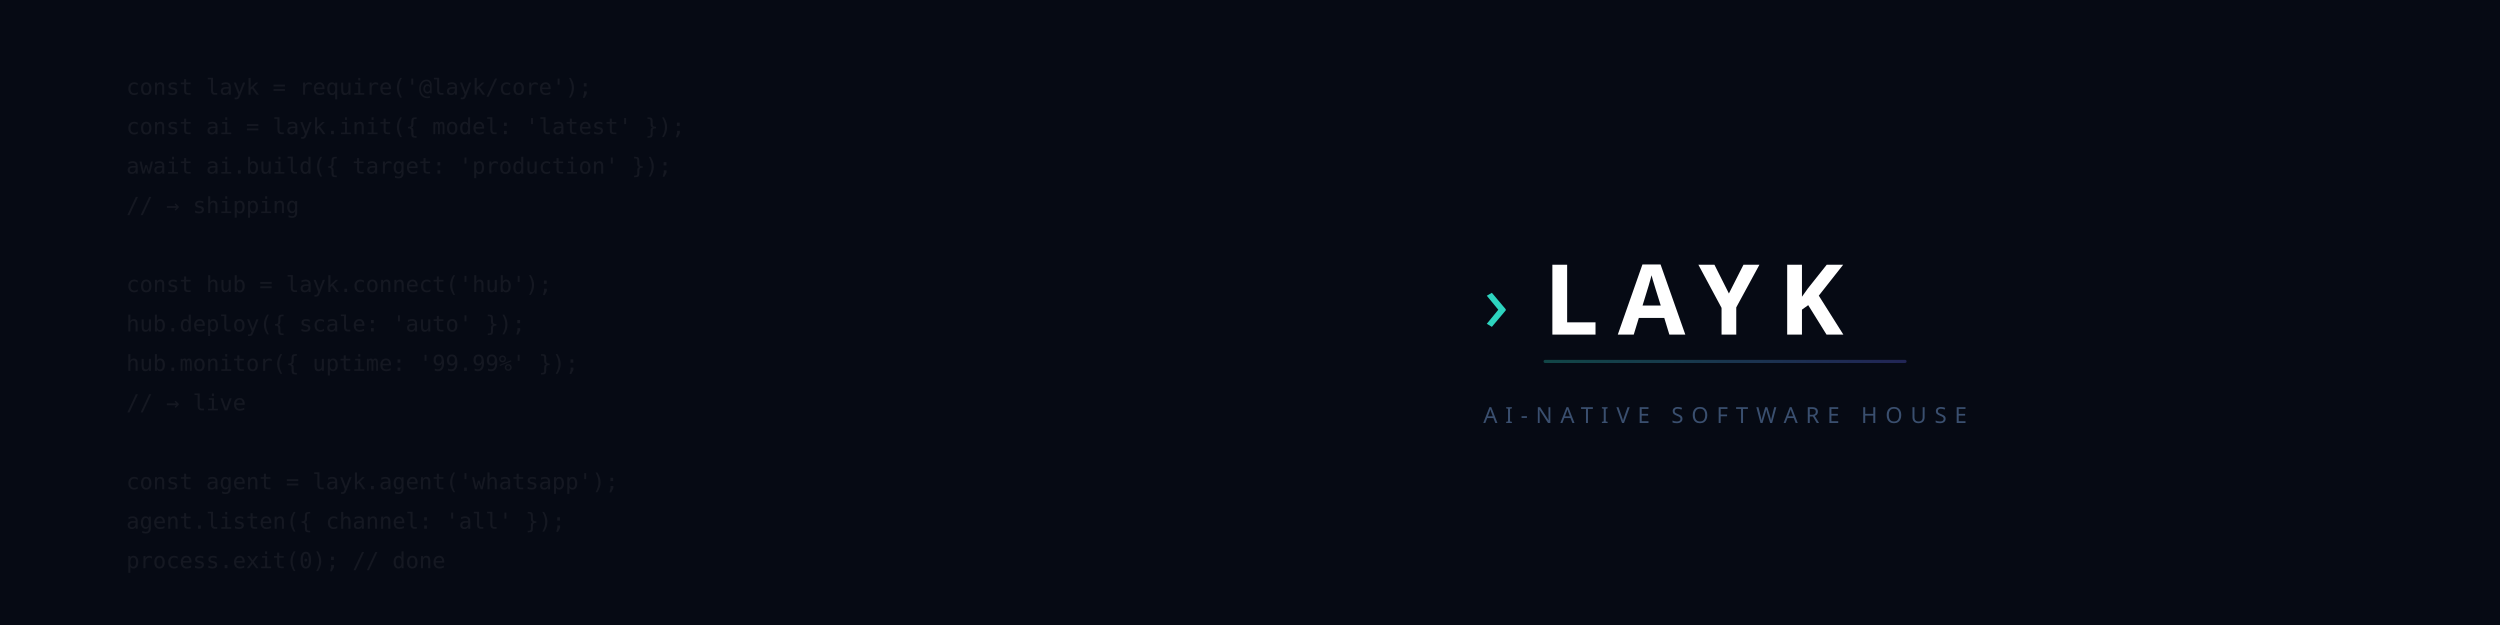
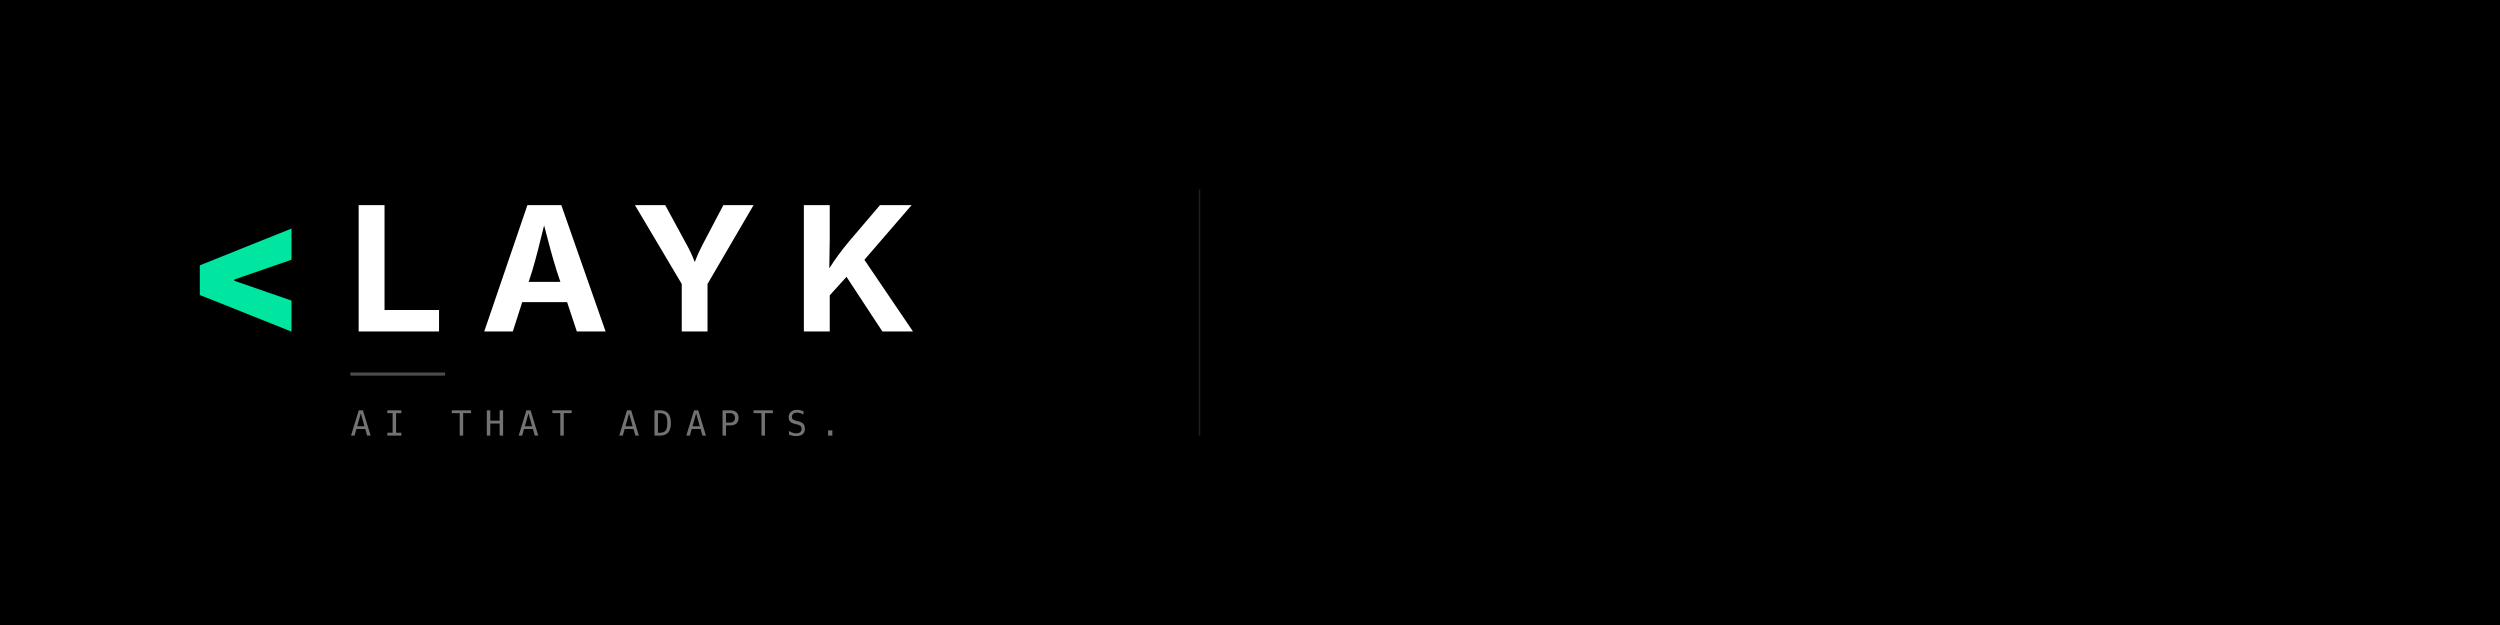
<svg xmlns="http://www.w3.org/2000/svg" viewBox="0 0 1584 396" width="1584" height="396">
-   <defs>
-     <linearGradient id="cursor-gradient" x1="0" y1="0" x2="1" y2="0">
-       <stop offset="0%" stop-color="#2DD4BF" />
-       <stop offset="100%" stop-color="#6366f1" />
-     </linearGradient>
-   </defs>
-   <rect width="1584" height="396" fill="#060a14" />
-   <g opacity="0.06" font-family="'Space Grotesk', monospace" font-size="14" fill="white">
-     <text x="80" y="60">const layk = require('@layk/core');</text>
-     <text x="80" y="85">const ai = layk.init({ model: 'latest' });</text>
-     <text x="80" y="110">await ai.build({ target: 'production' });</text>
-     <text x="80" y="135">// → shipping</text>
-     <text x="80" y="185">const hub = layk.connect('hub');</text>
-     <text x="80" y="210">hub.deploy({ scale: 'auto' });</text>
-     <text x="80" y="235">hub.monitor({ uptime: '99.99%' });</text>
-     <text x="80" y="260">// → live</text>
-     <text x="80" y="310">const agent = layk.agent('whatsapp');</text>
-     <text x="80" y="335">agent.listen({ channel: 'all' });</text>
-     <text x="80" y="360">process.exit(0); // done</text>
-   </g>
-   <line x1="860" y1="50" x2="860" y2="346" stroke="url(#cursor-gradient)" stroke-width="1" opacity="0.2" />
-   <text x="940" y="210" font-family="'Space Grotesk', sans-serif" font-size="52" font-weight="300" fill="#2DD4BF">›</text>
-   <text x="978" y="212" font-family="'Space Grotesk', sans-serif" font-size="62" font-weight="700" fill="white" letter-spacing="12">LAYK</text>
-   <rect x="978" y="228" width="230" height="2" rx="1" fill="url(#cursor-gradient)" opacity="0.3" />
-   <text x="1093" y="268" text-anchor="middle" font-family="'Space Grotesk', sans-serif" font-size="14" fill="#3a4f6f" letter-spacing="5">AI-NATIVE SOFTWARE HOUSE</text>
+   <rect width="1584" height="396" fill="#000000" />
+   <text x="118" y="210" font-family="Inter, sans-serif" font-size="110" font-weight="900" fill="#00E5A0" letter-spacing="-2">&lt;</text>
+   <text x="220" y="210" font-family="Inter, sans-serif" font-size="110" font-weight="700" fill="#FFFFFF" letter-spacing="22">LAYK</text>
+   <rect x="222" y="236" width="60" height="2" fill="#FFFFFF" opacity="0.3" />
+   <text x="222" y="276" font-family="'JetBrains Mono', monospace" font-size="22" font-weight="500" fill="#FFFFFF" fill-opacity="0.45" letter-spacing="8">AI THAT ADAPTS.</text>
+   <line x1="760" y1="120" x2="760" y2="276" stroke="#FFFFFF" stroke-opacity="0.12" stroke-width="1" />
</svg>
